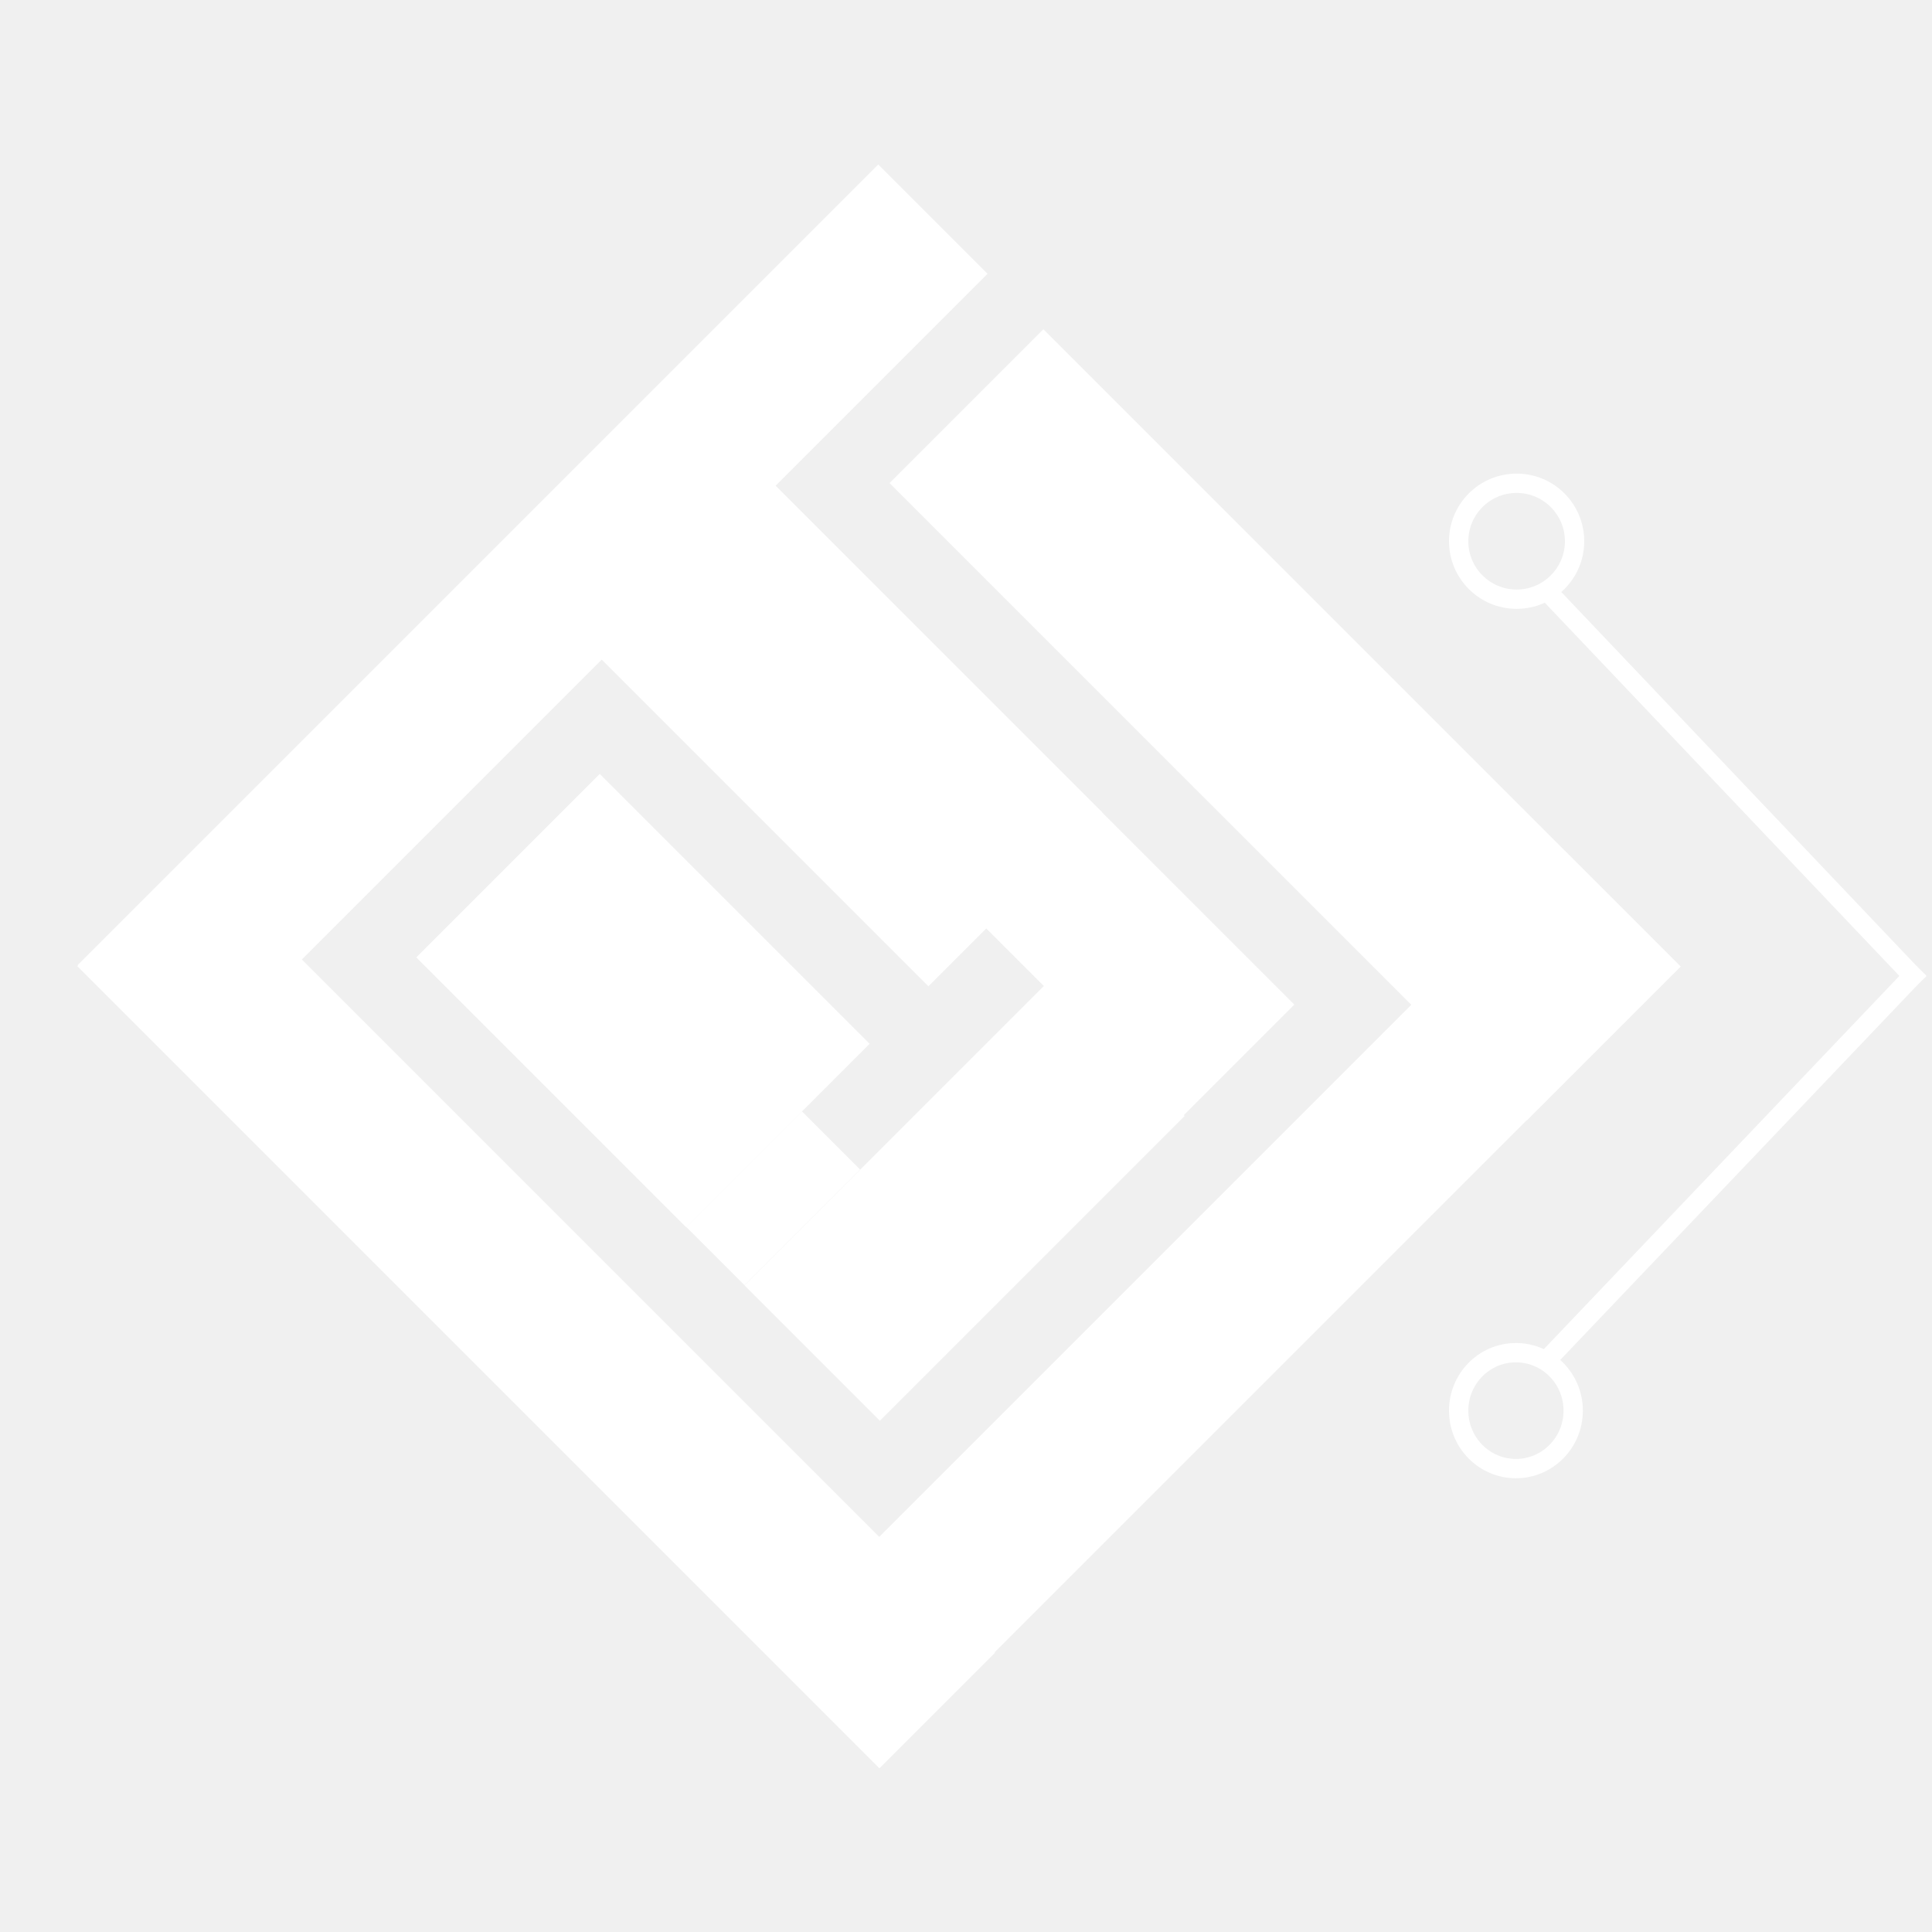
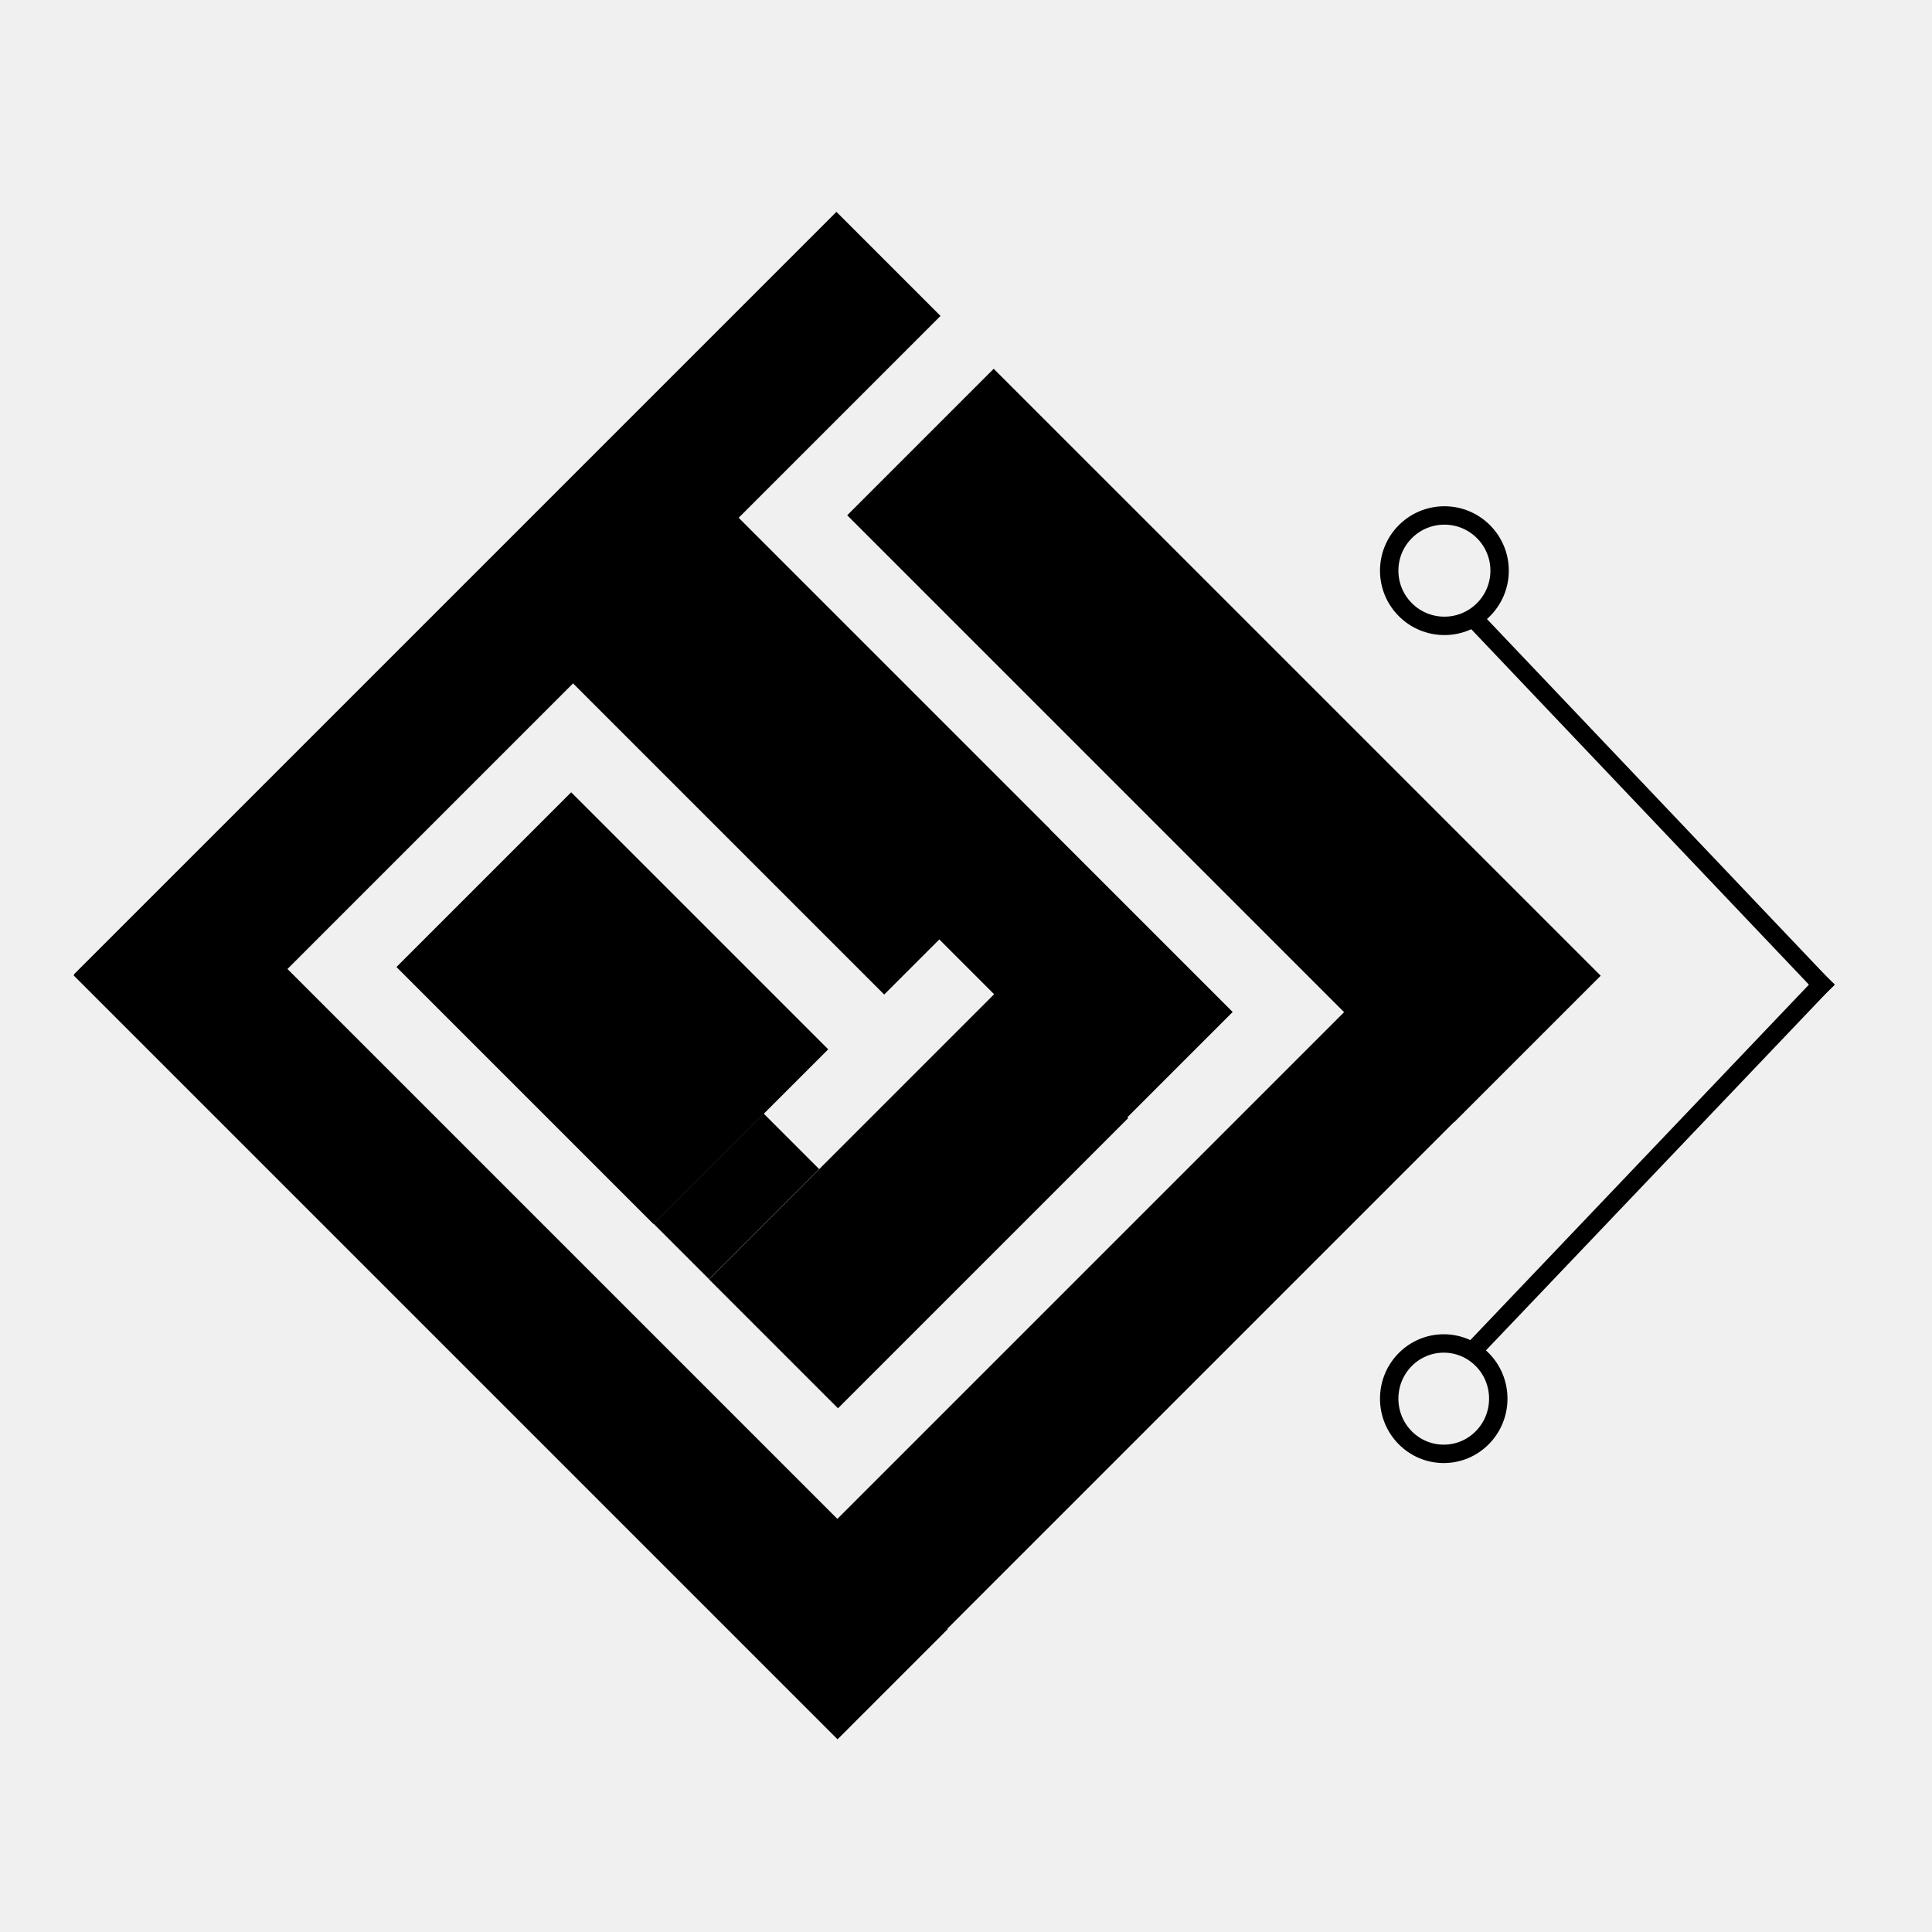
- <svg xmlns="http://www.w3.org/2000/svg" width="100" height="100" viewBox="110 330 100 1" fill="none">
-   <style>
-     @media (prefers-color-scheme: light) {
-       :root {
-         filter: invert(100%);
-       }
-     }
-   </style>
-   <path d="M208.638 331.358L208.982 331.721L209.707 331.032L209.362 330.669L209 331.014L208.638 331.358ZM190 311.014L189.638 311.358L208.638 331.358L209 331.014L209.362 330.669L190.362 310.669L190 311.014Z" fill="white" />
-   <circle cx="188.5" cy="308.514" r="3" stroke="white" />
-   <path d="M208.639 330.669L208.984 330.307L209.708 330.997L209.363 331.359L209.001 331.014L208.639 330.669ZM189.949 351.014L189.587 350.669L208.639 330.669L209.001 331.014L209.363 331.359L190.311 351.359L189.949 351.014Z" fill="white" />
-   <path d="M188.464 356.514C190.096 356.514 191.428 355.176 191.428 353.514C191.428 351.852 190.096 350.514 188.464 350.514C186.832 350.514 185.5 351.852 185.5 353.514C185.5 355.176 186.832 356.514 188.464 356.514Z" stroke="white" />
-   <rect x="114.012" y="330.46" width="58.614" height="8" transform="rotate(-45 114.012 330.46)" fill="white" />
-   <rect x="119.985" y="324.524" width="58.716" height="8.464" transform="rotate(45 119.985 324.524)" fill="white" />
-   <rect x="149.551" y="366.006" width="58.617" height="8.448" transform="rotate(-45 149.551 366.006)" fill="white" />
-   <rect x="148.534" y="347.029" width="22.308" height="9.912" transform="rotate(-45 148.534 347.029)" fill="white" />
-   <rect x="131.547" y="330.055" width="13.429" height="19.755" transform="rotate(-45 131.547 330.055)" fill="white" />
-   <rect width="8.463" height="4.261" transform="matrix(0.707107 -0.707107 -0.707107 -0.707107 148.534 347.02)" fill="white" />
-   <rect x="164.006" y="297.542" width="46.649" height="11.26" transform="rotate(45 164.006 297.542)" fill="white" />
-   <rect x="148.536" y="304.03" width="26.191" height="12.73" transform="rotate(45 148.536 304.03)" fill="white" />
-   <rect x="166.895" y="322.401" width="14.281" height="8.486" transform="rotate(45 166.895 322.401)" fill="white" />&gt;
+ <svg xmlns="http://www.w3.org/2000/svg" width="100" height="100" viewBox="110 290 105 80" fill="none">
+   <path d="M208.638 331.358L208.982 331.721L209.707 331.032L209.362 330.669L209 331.014L208.638 331.358ZM190 311.014L189.638 311.358L208.638 331.358L209 331.014L209.362 330.669L190.362 310.669L190 311.014Z" fill="currentColor" />
+   <circle cx="188.5" cy="308.514" r="3" stroke="currentColor" fill="none" />
+   <path d="M208.639 330.669L208.984 330.307L209.708 330.997L209.363 331.359L209.001 331.014L208.639 330.669ZM189.949 351.014L189.587 350.669L208.639 330.669L209.001 331.014L209.363 331.359L190.311 351.359L189.949 351.014Z" fill="currentColor" />
+   <path d="M188.464 356.514C190.096 356.514 191.428 355.176 191.428 353.514C191.428 351.852 190.096 350.514 188.464 350.514C186.832 350.514 185.5 351.852 185.5 353.514C185.5 355.176 186.832 356.514 188.464 356.514Z" stroke="currentColor" fill="none" />
+   <rect x="114.012" y="330.46" width="58.614" height="8" transform="rotate(-45 114.012 330.46)" fill="currentColor" />
+   <rect x="119.985" y="324.524" width="58.716" height="8.464" transform="rotate(45 119.985 324.524)" fill="currentColor" />
+   <rect x="149.551" y="366.006" width="58.617" height="8.448" transform="rotate(-45 149.551 366.006)" fill="currentColor" />
+   <rect x="148.534" y="347.029" width="22.308" height="9.912" transform="rotate(-45 148.534 347.029)" fill="currentColor" />
+   <rect x="131.547" y="330.055" width="13.429" height="19.755" transform="rotate(-45 131.547 330.055)" fill="currentColor" />
+   <rect width="8.463" height="4.261" transform="matrix(0.707107 -0.707107 -0.707107 -0.707107 148.534 347.02)" fill="currentColor" />
+   <rect x="164.006" y="297.542" width="46.649" height="11.26" transform="rotate(45 164.006 297.542)" fill="currentColor" />
+   <rect x="148.536" y="304.03" width="26.191" height="12.73" transform="rotate(45 148.536 304.03)" fill="currentColor" />
+   <rect x="166.895" y="322.401" width="14.281" height="8.486" transform="rotate(45 166.895 322.401)" fill="currentColor" />
</svg>
